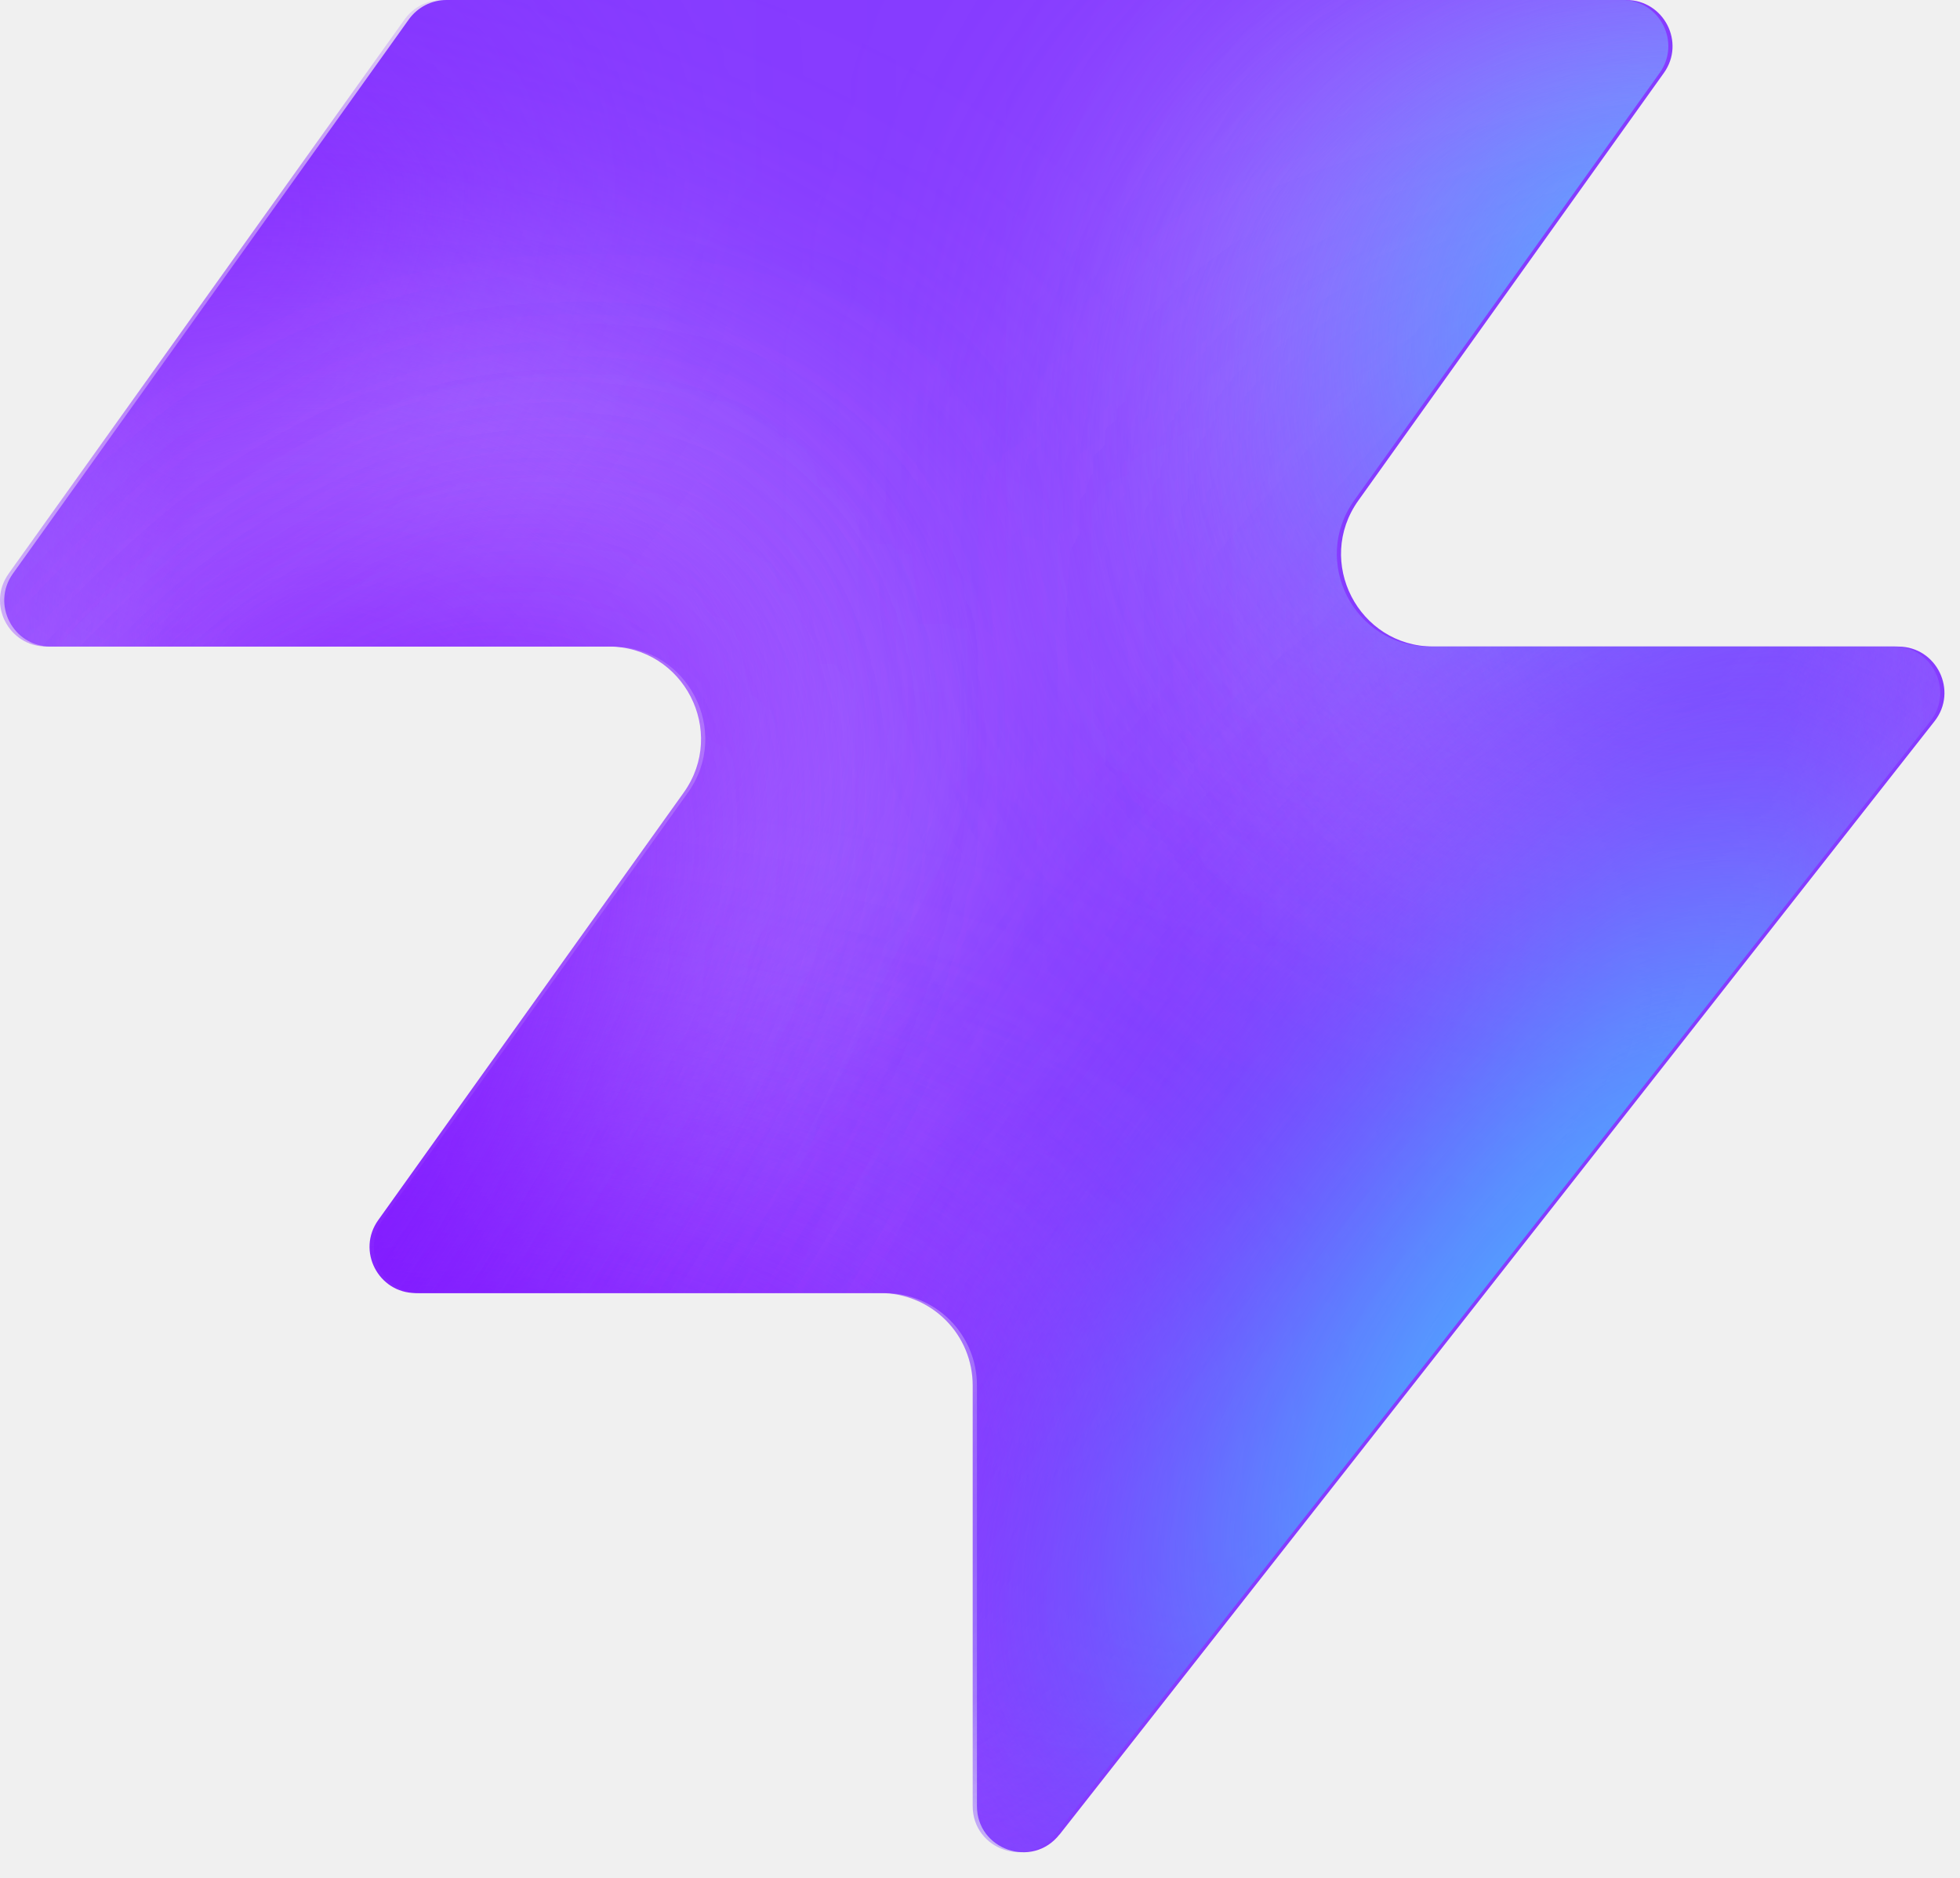
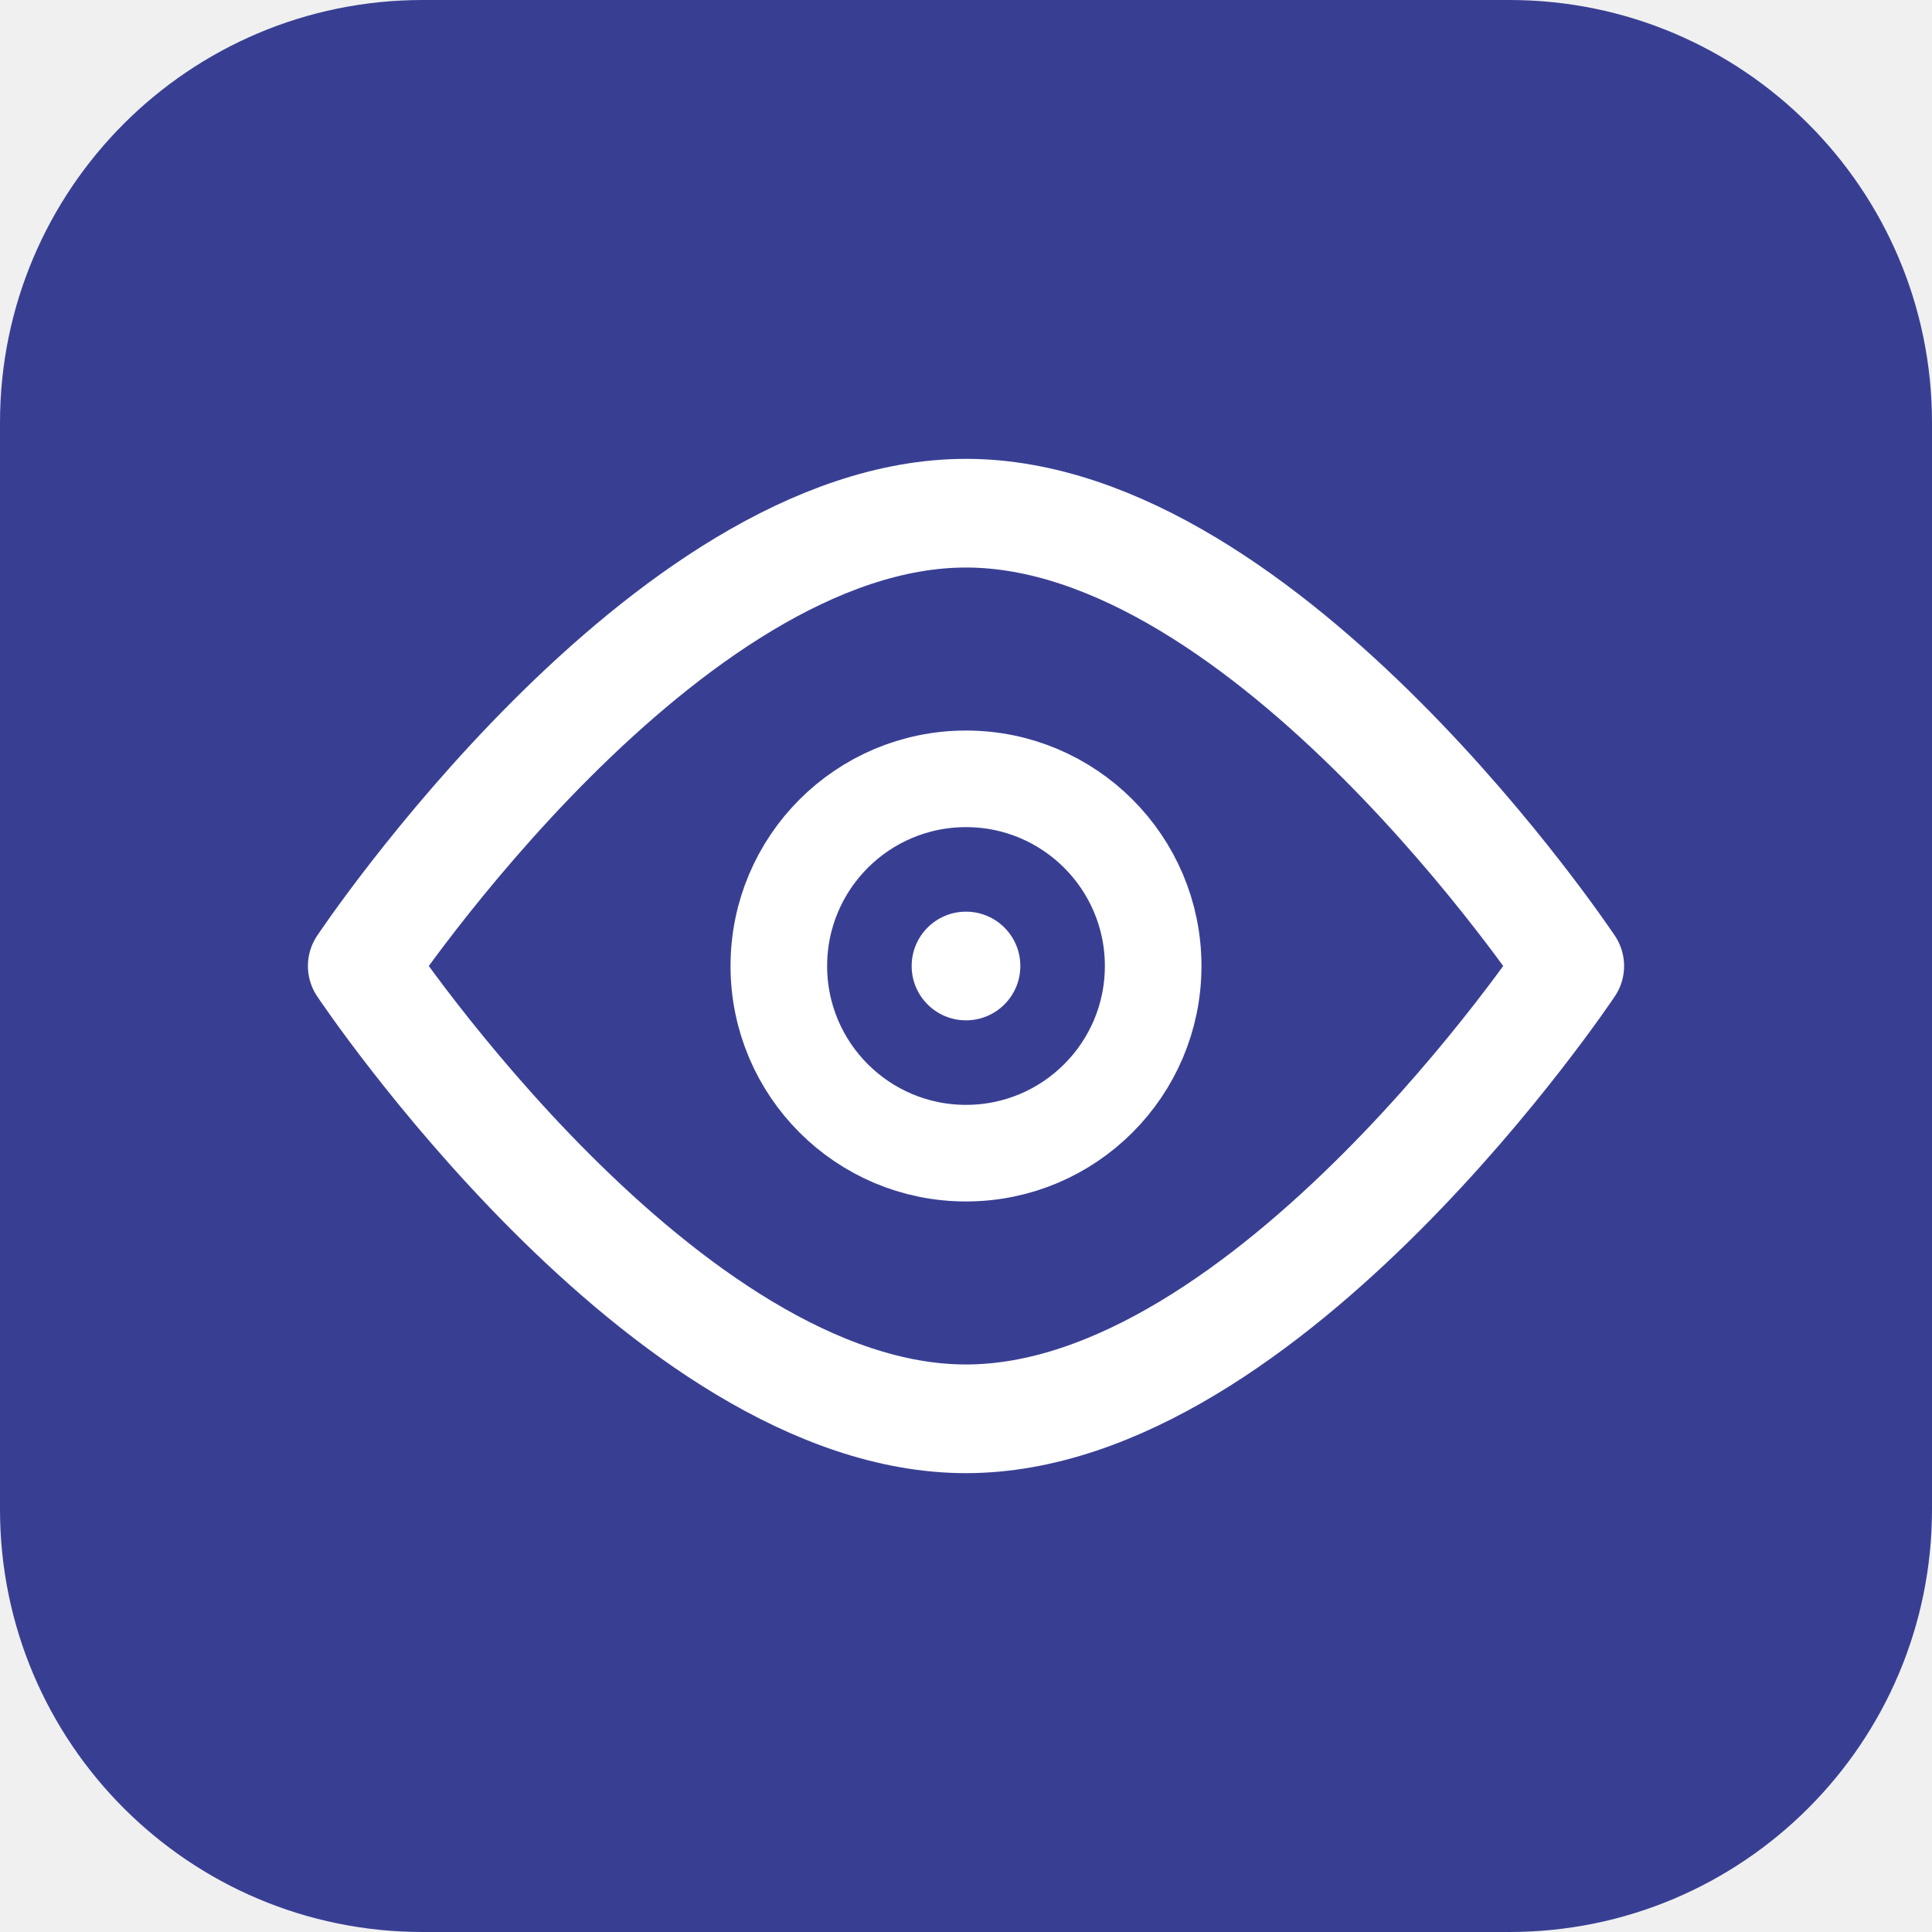
- <svg xmlns="http://www.w3.org/2000/svg" width="48" height="46" fill="none" viewBox="0 0 48 46">
-   <path fill="#863bff" d="M25.946 44.938c-.664.845-2.021.375-2.021-.698V33.937a2.26 2.26 0 0 0-2.262-2.262H10.287c-.92 0-1.456-1.04-.92-1.788l7.48-10.471c1.07-1.497 0-3.578-1.842-3.578H1.237c-.92 0-1.456-1.04-.92-1.788L10.013.474c.214-.297.556-.474.92-.474h28.894c.92 0 1.456 1.04.92 1.788l-7.48 10.471c-1.07 1.498 0 3.579 1.842 3.579h11.377c.943 0 1.473 1.088.89 1.83L25.947 44.94z" style="fill:#863bff;fill:color(display-p3 .525 .23 1);fill-opacity:1" />
-   <mask id="a" width="48" height="46" x="0" y="0" maskUnits="userSpaceOnUse" style="mask-type:alpha">
-     <path fill="#000" d="M25.842 44.938c-.664.844-2.021.375-2.021-.698V33.937a2.26 2.26 0 0 0-2.262-2.262H10.183c-.92 0-1.456-1.04-.92-1.788l7.48-10.471c1.07-1.498 0-3.579-1.842-3.579H1.133c-.92 0-1.456-1.04-.92-1.787L9.91.473c.214-.297.556-.474.92-.474h28.894c.92 0 1.456 1.04.92 1.788l-7.48 10.471c-1.07 1.498 0 3.578 1.842 3.578h11.377c.943 0 1.473 1.088.89 1.832L25.843 44.94z" style="fill:#000;fill-opacity:1" />
-   </mask>
-   <g mask="url(#a)">
-     <g filter="url(#b)">
-       <ellipse cx="5.508" cy="14.704" fill="#ede6ff" rx="5.508" ry="14.704" style="fill:#ede6ff;fill:color(display-p3 .927 .903 1);fill-opacity:1" transform="matrix(.00324 1 1 -.00324 -4.47 31.516)" />
-     </g>
-     <g filter="url(#c)">
-       <ellipse cx="10.399" cy="29.851" fill="#ede6ff" rx="10.399" ry="29.851" style="fill:#ede6ff;fill:color(display-p3 .927 .903 1);fill-opacity:1" transform="matrix(.00324 1 1 -.00324 -39.328 7.883)" />
-     </g>
-     <g filter="url(#d)">
-       <ellipse cx="5.508" cy="30.487" fill="#7e14ff" rx="5.508" ry="30.487" style="fill:#7e14ff;fill:color(display-p3 .492 .077 1);fill-opacity:1" transform="rotate(89.814 -25.913 -14.639)scale(1 -1)" />
-     </g>
-     <g filter="url(#e)">
-       <ellipse cx="5.508" cy="30.599" fill="#7e14ff" rx="5.508" ry="30.599" style="fill:#7e14ff;fill:color(display-p3 .492 .077 1);fill-opacity:1" transform="rotate(89.814 -32.644 -3.334)scale(1 -1)" />
-     </g>
-     <g filter="url(#f)">
-       <ellipse cx="5.508" cy="30.599" fill="#7e14ff" rx="5.508" ry="30.599" style="fill:#7e14ff;fill:color(display-p3 .492 .077 1);fill-opacity:1" transform="matrix(.00324 1 1 -.00324 -34.34 30.47)" />
-     </g>
-     <g filter="url(#g)">
-       <ellipse cx="14.072" cy="22.078" fill="#ede6ff" rx="14.072" ry="22.078" style="fill:#ede6ff;fill:color(display-p3 .927 .903 1);fill-opacity:1" transform="rotate(93.35 24.506 48.493)scale(-1 1)" />
-     </g>
-     <g filter="url(#h)">
-       <ellipse cx="3.47" cy="21.501" fill="#7e14ff" rx="3.47" ry="21.501" style="fill:#7e14ff;fill:color(display-p3 .492 .077 1);fill-opacity:1" transform="rotate(89.009 28.708 47.59)scale(-1 1)" />
-     </g>
-     <g filter="url(#i)">
-       <ellipse cx="3.47" cy="21.501" fill="#7e14ff" rx="3.47" ry="21.501" style="fill:#7e14ff;fill:color(display-p3 .492 .077 1);fill-opacity:1" transform="rotate(89.009 28.708 47.59)scale(-1 1)" />
-     </g>
-     <g filter="url(#j)">
-       <ellipse cx=".387" cy="8.972" fill="#7e14ff" rx="4.407" ry="29.108" style="fill:#7e14ff;fill:color(display-p3 .492 .077 1);fill-opacity:1" transform="rotate(39.51 .387 8.972)" />
-     </g>
-     <g filter="url(#k)">
-       <ellipse cx="47.523" cy="-6.092" fill="#7e14ff" rx="4.407" ry="29.108" style="fill:#7e14ff;fill:color(display-p3 .492 .077 1);fill-opacity:1" transform="rotate(37.892 47.523 -6.092)" />
-     </g>
-     <g filter="url(#l)">
-       <ellipse cx="41.412" cy="6.333" fill="#47bfff" rx="5.971" ry="9.665" style="fill:#47bfff;fill:color(display-p3 .28 .748 1);fill-opacity:1" transform="rotate(37.892 41.412 6.333)" />
-     </g>
-     <g filter="url(#m)">
-       <ellipse cx="-1.879" cy="38.332" fill="#7e14ff" rx="4.407" ry="29.108" style="fill:#7e14ff;fill:color(display-p3 .492 .077 1);fill-opacity:1" transform="rotate(37.892 -1.88 38.332)" />
-     </g>
-     <g filter="url(#n)">
-       <ellipse cx="-1.879" cy="38.332" fill="#7e14ff" rx="4.407" ry="29.108" style="fill:#7e14ff;fill:color(display-p3 .492 .077 1);fill-opacity:1" transform="rotate(37.892 -1.88 38.332)" />
-     </g>
-     <g filter="url(#o)">
-       <ellipse cx="35.651" cy="29.907" fill="#7e14ff" rx="4.407" ry="29.108" style="fill:#7e14ff;fill:color(display-p3 .492 .077 1);fill-opacity:1" transform="rotate(37.892 35.651 29.907)" />
-     </g>
-     <g filter="url(#p)">
-       <ellipse cx="38.418" cy="32.4" fill="#47bfff" rx="5.971" ry="15.297" style="fill:#47bfff;fill:color(display-p3 .28 .748 1);fill-opacity:1" transform="rotate(37.892 38.418 32.4)" />
-     </g>
+ <svg xmlns="http://www.w3.org/2000/svg" width="32" height="32" viewBox="0 0 32 32">
+   <rect width="32" height="32" rx="7" fill="#383f93" />
+   <g transform="translate(4,4)">
+     <path d="M2 12C2 12 7 4.5 12 4.5C17 4.5 22 12 22 12C22 12 17 19.5 12 19.5C7 19.5 2 12 2 12Z" stroke="white" stroke-width="1.8" stroke-linejoin="round" fill="none" />
+     <circle cx="12" cy="12" r="3.1" stroke="white" stroke-width="1.6" fill="none" />
+     <circle cx="12" cy="12" r="0.9" fill="white" />
  </g>
-   <defs>
-     <filter id="b" width="60.045" height="41.654" x="-19.77" y="16.149" color-interpolation-filters="sRGB" filterUnits="userSpaceOnUse">
-       <feFlood flood-opacity="0" result="BackgroundImageFix" />
-       <feBlend in="SourceGraphic" in2="BackgroundImageFix" result="shape" />
-       <feGaussianBlur result="effect1_foregroundBlur_2002_17158" stdDeviation="7.659" />
-     </filter>
-     <filter id="c" width="90.34" height="51.437" x="-54.613" y="-7.533" color-interpolation-filters="sRGB" filterUnits="userSpaceOnUse">
-       <feFlood flood-opacity="0" result="BackgroundImageFix" />
-       <feBlend in="SourceGraphic" in2="BackgroundImageFix" result="shape" />
-       <feGaussianBlur result="effect1_foregroundBlur_2002_17158" stdDeviation="7.659" />
-     </filter>
-     <filter id="d" width="79.355" height="29.4" x="-49.64" y="2.03" color-interpolation-filters="sRGB" filterUnits="userSpaceOnUse">
-       <feFlood flood-opacity="0" result="BackgroundImageFix" />
-       <feBlend in="SourceGraphic" in2="BackgroundImageFix" result="shape" />
-       <feGaussianBlur result="effect1_foregroundBlur_2002_17158" stdDeviation="4.596" />
-     </filter>
-     <filter id="e" width="79.579" height="29.4" x="-45.045" y="20.029" color-interpolation-filters="sRGB" filterUnits="userSpaceOnUse">
-       <feFlood flood-opacity="0" result="BackgroundImageFix" />
-       <feBlend in="SourceGraphic" in2="BackgroundImageFix" result="shape" />
-       <feGaussianBlur result="effect1_foregroundBlur_2002_17158" stdDeviation="4.596" />
-     </filter>
-     <filter id="f" width="79.579" height="29.4" x="-43.513" y="21.178" color-interpolation-filters="sRGB" filterUnits="userSpaceOnUse">
-       <feFlood flood-opacity="0" result="BackgroundImageFix" />
-       <feBlend in="SourceGraphic" in2="BackgroundImageFix" result="shape" />
-       <feGaussianBlur result="effect1_foregroundBlur_2002_17158" stdDeviation="4.596" />
-     </filter>
-     <filter id="g" width="74.749" height="58.852" x="15.756" y="-17.901" color-interpolation-filters="sRGB" filterUnits="userSpaceOnUse">
-       <feFlood flood-opacity="0" result="BackgroundImageFix" />
-       <feBlend in="SourceGraphic" in2="BackgroundImageFix" result="shape" />
-       <feGaussianBlur result="effect1_foregroundBlur_2002_17158" stdDeviation="7.659" />
-     </filter>
-     <filter id="h" width="61.377" height="25.362" x="23.548" y="2.284" color-interpolation-filters="sRGB" filterUnits="userSpaceOnUse">
-       <feFlood flood-opacity="0" result="BackgroundImageFix" />
-       <feBlend in="SourceGraphic" in2="BackgroundImageFix" result="shape" />
-       <feGaussianBlur result="effect1_foregroundBlur_2002_17158" stdDeviation="4.596" />
-     </filter>
-     <filter id="i" width="61.377" height="25.362" x="23.548" y="2.284" color-interpolation-filters="sRGB" filterUnits="userSpaceOnUse">
-       <feFlood flood-opacity="0" result="BackgroundImageFix" />
-       <feBlend in="SourceGraphic" in2="BackgroundImageFix" result="shape" />
-       <feGaussianBlur result="effect1_foregroundBlur_2002_17158" stdDeviation="4.596" />
-     </filter>
-     <filter id="j" width="56.045" height="63.649" x="-27.636" y="-22.853" color-interpolation-filters="sRGB" filterUnits="userSpaceOnUse">
-       <feFlood flood-opacity="0" result="BackgroundImageFix" />
-       <feBlend in="SourceGraphic" in2="BackgroundImageFix" result="shape" />
-       <feGaussianBlur result="effect1_foregroundBlur_2002_17158" stdDeviation="4.596" />
-     </filter>
-     <filter id="k" width="54.814" height="64.646" x="20.116" y="-38.415" color-interpolation-filters="sRGB" filterUnits="userSpaceOnUse">
-       <feFlood flood-opacity="0" result="BackgroundImageFix" />
-       <feBlend in="SourceGraphic" in2="BackgroundImageFix" result="shape" />
-       <feGaussianBlur result="effect1_foregroundBlur_2002_17158" stdDeviation="4.596" />
-     </filter>
-     <filter id="l" width="33.541" height="35.313" x="24.641" y="-11.323" color-interpolation-filters="sRGB" filterUnits="userSpaceOnUse">
-       <feFlood flood-opacity="0" result="BackgroundImageFix" />
-       <feBlend in="SourceGraphic" in2="BackgroundImageFix" result="shape" />
-       <feGaussianBlur result="effect1_foregroundBlur_2002_17158" stdDeviation="4.596" />
-     </filter>
-     <filter id="m" width="54.814" height="64.646" x="-29.286" y="6.009" color-interpolation-filters="sRGB" filterUnits="userSpaceOnUse">
-       <feFlood flood-opacity="0" result="BackgroundImageFix" />
-       <feBlend in="SourceGraphic" in2="BackgroundImageFix" result="shape" />
-       <feGaussianBlur result="effect1_foregroundBlur_2002_17158" stdDeviation="4.596" />
-     </filter>
-     <filter id="n" width="54.814" height="64.646" x="-29.286" y="6.009" color-interpolation-filters="sRGB" filterUnits="userSpaceOnUse">
-       <feFlood flood-opacity="0" result="BackgroundImageFix" />
-       <feBlend in="SourceGraphic" in2="BackgroundImageFix" result="shape" />
-       <feGaussianBlur result="effect1_foregroundBlur_2002_17158" stdDeviation="4.596" />
-     </filter>
-     <filter id="o" width="54.814" height="64.646" x="8.244" y="-2.416" color-interpolation-filters="sRGB" filterUnits="userSpaceOnUse">
-       <feFlood flood-opacity="0" result="BackgroundImageFix" />
-       <feBlend in="SourceGraphic" in2="BackgroundImageFix" result="shape" />
-       <feGaussianBlur result="effect1_foregroundBlur_2002_17158" stdDeviation="4.596" />
-     </filter>
-     <filter id="p" width="39.409" height="43.623" x="18.713" y="10.588" color-interpolation-filters="sRGB" filterUnits="userSpaceOnUse">
-       <feFlood flood-opacity="0" result="BackgroundImageFix" />
-       <feBlend in="SourceGraphic" in2="BackgroundImageFix" result="shape" />
-       <feGaussianBlur result="effect1_foregroundBlur_2002_17158" stdDeviation="4.596" />
-     </filter>
-   </defs>
</svg>
